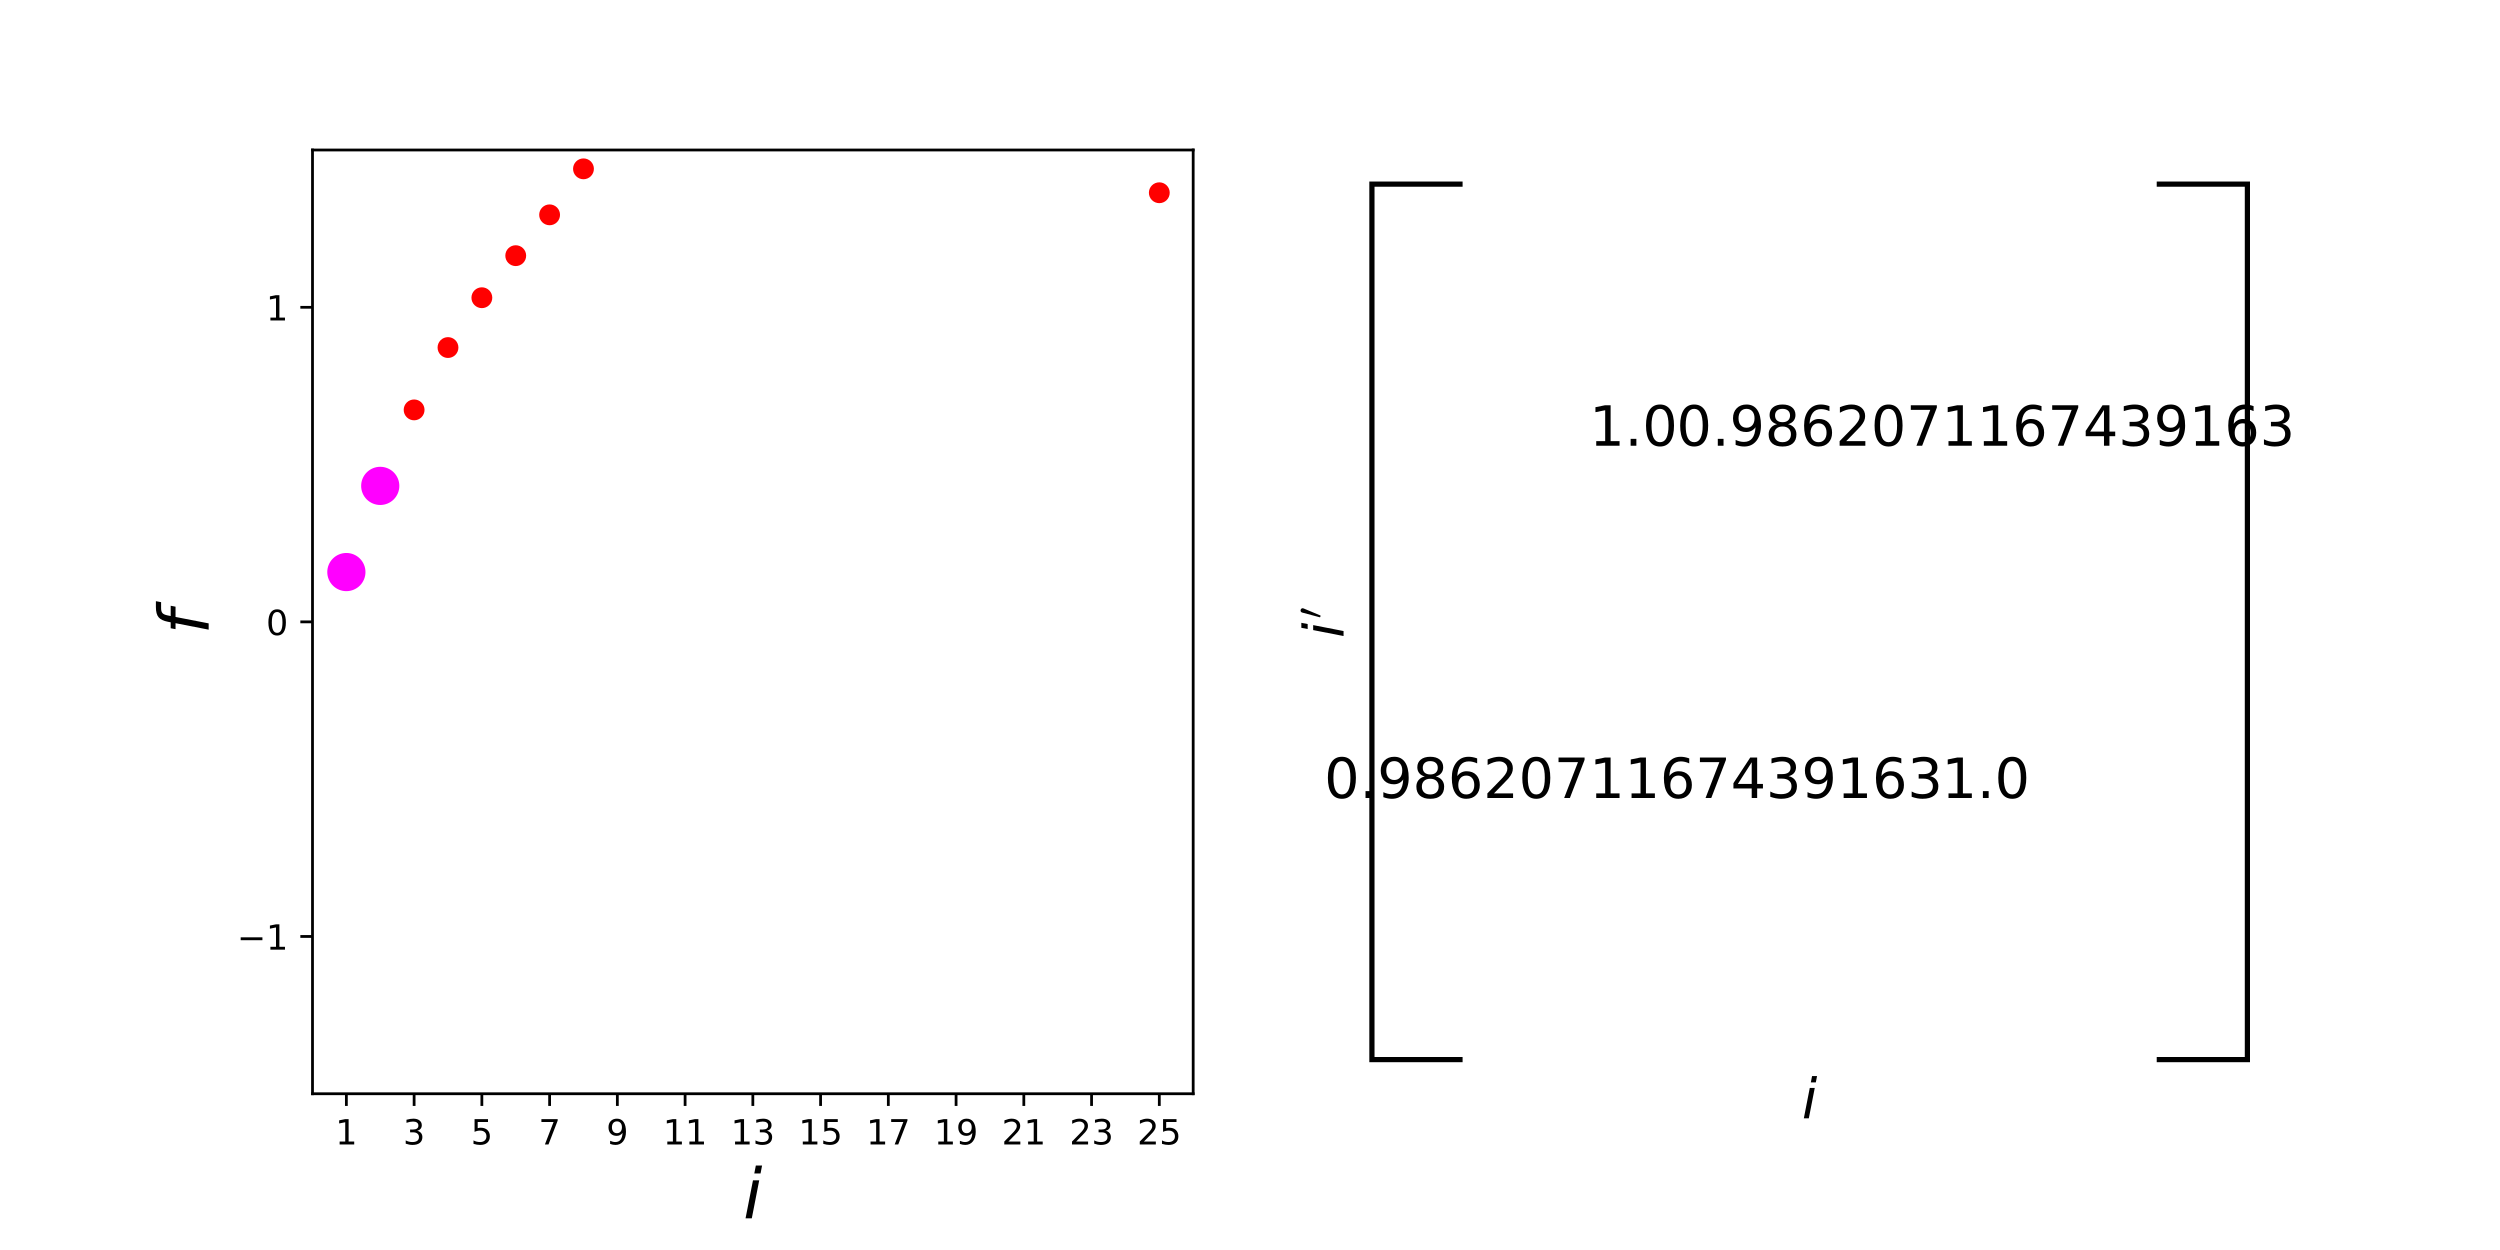
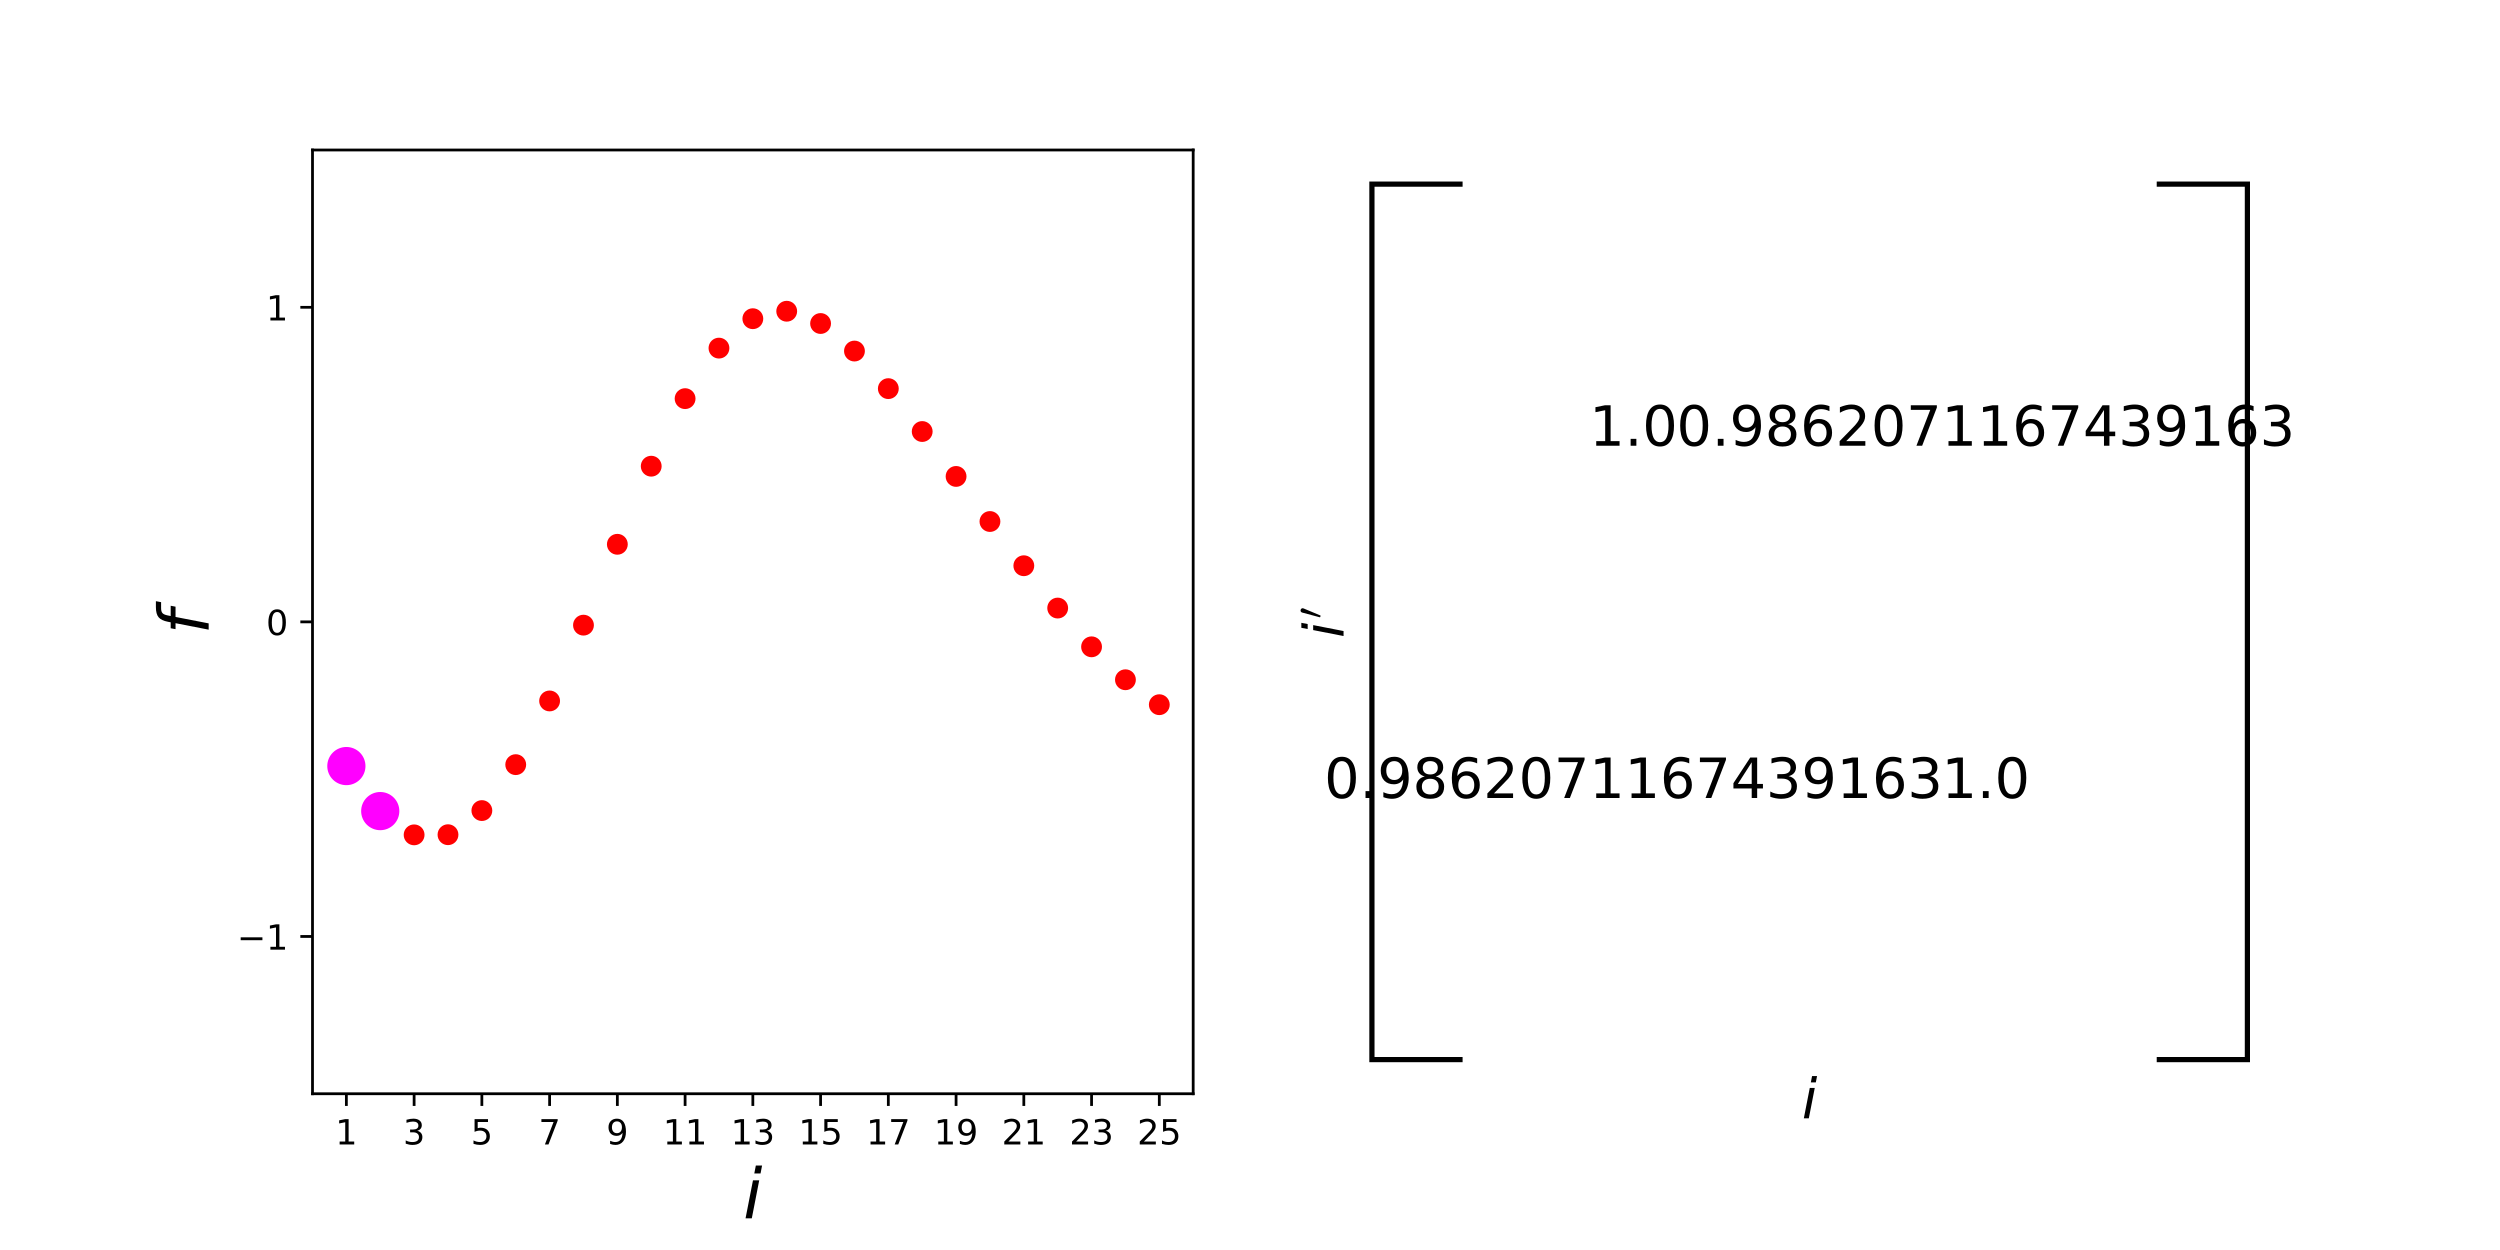
<svg xmlns="http://www.w3.org/2000/svg" xmlns:xlink="http://www.w3.org/1999/xlink" height="360pt" version="1.1" viewBox="0 0 720 360" width="720pt">
  <defs>
    <style type="text/css">
*{stroke-linecap:butt;stroke-linejoin:round;}
  </style>
  </defs>
  <g id="figure_1">
    <g id="patch_1">
      <path d="M 0 360  L 720 360  L 720 0  L 0 0  z " style="fill:none;" />
    </g>
    <g id="axes_1">
      <g id="patch_2">
        <path d="M 90 315  L 343.636 315  L 343.636 43.2  L 90 43.2  z " style="fill:none;" />
      </g>
      <g id="matplotlib.axis_1">
        <g id="xtick_1">
          <g id="line2d_1">
            <defs>
-               <path d="M 0 0  L 0 3.5  " id="ma2b70241bf" style="stroke:#000000;stroke-width:0.8;" />
-             </defs>
-             <g>
-               <use style="stroke:#000000;stroke-width:0.8;" x="99.755" xlink:href="#ma2b70241bf" y="315" />
+               <path d="M 0 0  L 0 3.5  " id="ma4ee498cce" style="stroke:#000000;stroke-width:0.8;" />
+             </defs>
+             <g>
+               <use style="stroke:#000000;stroke-width:0.8;" x="99.755" xlink:href="#ma4ee498cce" y="315" />
            </g>
          </g>
          <g id="text_1">
            <defs>
              <path d="M 12.406 8.297  L 28.516 8.297  L 28.516 63.922  L 10.984 60.406  L 10.984 69.391  L 28.422 72.906  L 38.281 72.906  L 38.281 8.297  L 54.391 8.297  L 54.391 0  L 12.406 0  z " id="DejaVuSans-31" />
            </defs>
            <g transform="translate(96.57399 329.5984)scale(0.1 -0.1)">
              <use xlink:href="#DejaVuSans-31" />
            </g>
          </g>
        </g>
        <g id="xtick_2">
          <g id="line2d_2">
            <g>
-               <use style="stroke:#000000;stroke-width:0.8;" x="119.266" xlink:href="#ma2b70241bf" y="315" />
+               <use style="stroke:#000000;stroke-width:0.8;" x="119.266" xlink:href="#ma4ee498cce" y="315" />
            </g>
          </g>
          <g id="text_2">
            <defs>
              <path d="M 40.578 39.312  Q 47.656 37.797 51.625 33  Q 55.609 28.219 55.609 21.188  Q 55.609 10.406 48.188 4.484  Q 40.766 -1.422 27.094 -1.422  Q 22.516 -1.422 17.656 -0.516  Q 12.797 0.391 7.625 2.203  L 7.625 11.719  Q 11.719 9.328 16.594 8.109  Q 21.484 6.891 26.812 6.891  Q 36.078 6.891 40.938 10.547  Q 45.797 14.203 45.797 21.188  Q 45.797 27.641 41.281 31.266  Q 36.766 34.906 28.719 34.906  L 20.219 34.906  L 20.219 43.016  L 29.109 43.016  Q 36.375 43.016 40.234 45.922  Q 44.094 48.828 44.094 54.297  Q 44.094 59.906 40.109 62.906  Q 36.141 65.922 28.719 65.922  Q 24.656 65.922 20.016 65.031  Q 15.375 64.156 9.812 62.312  L 9.812 71.094  Q 15.438 72.656 20.344 73.438  Q 25.25 74.219 29.594 74.219  Q 40.828 74.219 47.359 69.109  Q 53.906 64.016 53.906 55.328  Q 53.906 49.266 50.438 45.094  Q 46.969 40.922 40.578 39.312  z " id="DejaVuSans-33" />
            </defs>
            <g transform="translate(116.0845 329.5984)scale(0.1 -0.1)">
              <use xlink:href="#DejaVuSans-33" />
            </g>
          </g>
        </g>
        <g id="xtick_3">
          <g id="line2d_3">
            <g>
-               <use style="stroke:#000000;stroke-width:0.8;" x="138.776" xlink:href="#ma2b70241bf" y="315" />
+               <use style="stroke:#000000;stroke-width:0.8;" x="138.776" xlink:href="#ma4ee498cce" y="315" />
            </g>
          </g>
          <g id="text_3">
            <defs>
              <path d="M 10.797 72.906  L 49.516 72.906  L 49.516 64.594  L 19.828 64.594  L 19.828 46.734  Q 21.969 47.469 24.109 47.828  Q 26.266 48.188 28.422 48.188  Q 40.625 48.188 47.75 41.5  Q 54.891 34.812 54.891 23.391  Q 54.891 11.625 47.562 5.094  Q 40.234 -1.422 26.906 -1.422  Q 22.312 -1.422 17.547 -0.641  Q 12.797 0.141 7.719 1.703  L 7.719 11.625  Q 12.109 9.234 16.797 8.062  Q 21.484 6.891 26.703 6.891  Q 35.156 6.891 40.078 11.328  Q 45.016 15.766 45.016 23.391  Q 45.016 31 40.078 35.438  Q 35.156 39.891 26.703 39.891  Q 22.75 39.891 18.812 39.016  Q 14.891 38.141 10.797 36.281  z " id="DejaVuSans-35" />
            </defs>
            <g transform="translate(135.595 329.5984)scale(0.1 -0.1)">
              <use xlink:href="#DejaVuSans-35" />
            </g>
          </g>
        </g>
        <g id="xtick_4">
          <g id="line2d_4">
            <g>
-               <use style="stroke:#000000;stroke-width:0.8;" x="158.287" xlink:href="#ma2b70241bf" y="315" />
+               <use style="stroke:#000000;stroke-width:0.8;" x="158.287" xlink:href="#ma4ee498cce" y="315" />
            </g>
          </g>
          <g id="text_4">
            <defs>
              <path d="M 8.203 72.906  L 55.078 72.906  L 55.078 68.703  L 28.609 0  L 18.312 0  L 43.219 64.594  L 8.203 64.594  z " id="DejaVuSans-37" />
            </defs>
            <g transform="translate(155.1055 329.5984)scale(0.1 -0.1)">
              <use xlink:href="#DejaVuSans-37" />
            </g>
          </g>
        </g>
        <g id="xtick_5">
          <g id="line2d_5">
            <g>
-               <use style="stroke:#000000;stroke-width:0.8;" x="177.797" xlink:href="#ma2b70241bf" y="315" />
+               <use style="stroke:#000000;stroke-width:0.8;" x="177.797" xlink:href="#ma4ee498cce" y="315" />
            </g>
          </g>
          <g id="text_5">
            <defs>
              <path d="M 10.984 1.516  L 10.984 10.5  Q 14.703 8.734 18.5 7.812  Q 22.312 6.891 25.984 6.891  Q 35.75 6.891 40.891 13.453  Q 46.047 20.016 46.781 33.406  Q 43.953 29.203 39.594 26.953  Q 35.25 24.703 29.984 24.703  Q 19.047 24.703 12.672 31.312  Q 6.297 37.938 6.297 49.422  Q 6.297 60.641 12.938 67.422  Q 19.578 74.219 30.609 74.219  Q 43.266 74.219 49.922 64.516  Q 56.594 54.828 56.594 36.375  Q 56.594 19.141 48.406 8.859  Q 40.234 -1.422 26.422 -1.422  Q 22.703 -1.422 18.891 -0.688  Q 15.094 0.047 10.984 1.516  z M 30.609 32.422  Q 37.25 32.422 41.125 36.953  Q 45.016 41.5 45.016 49.422  Q 45.016 57.281 41.125 61.844  Q 37.25 66.406 30.609 66.406  Q 23.969 66.406 20.094 61.844  Q 16.219 57.281 16.219 49.422  Q 16.219 41.5 20.094 36.953  Q 23.969 32.422 30.609 32.422  z " id="DejaVuSans-39" />
            </defs>
            <g transform="translate(174.616 329.5984)scale(0.1 -0.1)">
              <use xlink:href="#DejaVuSans-39" />
            </g>
          </g>
        </g>
        <g id="xtick_6">
          <g id="line2d_6">
            <g>
-               <use style="stroke:#000000;stroke-width:0.8;" x="197.308" xlink:href="#ma2b70241bf" y="315" />
+               <use style="stroke:#000000;stroke-width:0.8;" x="197.308" xlink:href="#ma4ee498cce" y="315" />
            </g>
          </g>
          <g id="text_6">
            <g transform="translate(190.9452 329.5984)scale(0.1 -0.1)">
              <use xlink:href="#DejaVuSans-31" />
              <use x="63.623" xlink:href="#DejaVuSans-31" />
            </g>
          </g>
        </g>
        <g id="xtick_7">
          <g id="line2d_7">
            <g>
-               <use style="stroke:#000000;stroke-width:0.8;" x="216.818" xlink:href="#ma2b70241bf" y="315" />
+               <use style="stroke:#000000;stroke-width:0.8;" x="216.818" xlink:href="#ma4ee498cce" y="315" />
            </g>
          </g>
          <g id="text_7">
            <g transform="translate(210.4557 329.5984)scale(0.1 -0.1)">
              <use xlink:href="#DejaVuSans-31" />
              <use x="63.623" xlink:href="#DejaVuSans-33" />
            </g>
          </g>
        </g>
        <g id="xtick_8">
          <g id="line2d_8">
            <g>
-               <use style="stroke:#000000;stroke-width:0.8;" x="236.329" xlink:href="#ma2b70241bf" y="315" />
+               <use style="stroke:#000000;stroke-width:0.8;" x="236.329" xlink:href="#ma4ee498cce" y="315" />
            </g>
          </g>
          <g id="text_8">
            <g transform="translate(229.9662 329.5984)scale(0.1 -0.1)">
              <use xlink:href="#DejaVuSans-31" />
              <use x="63.623" xlink:href="#DejaVuSans-35" />
            </g>
          </g>
        </g>
        <g id="xtick_9">
          <g id="line2d_9">
            <g>
-               <use style="stroke:#000000;stroke-width:0.8;" x="255.839" xlink:href="#ma2b70241bf" y="315" />
+               <use style="stroke:#000000;stroke-width:0.8;" x="255.839" xlink:href="#ma4ee498cce" y="315" />
            </g>
          </g>
          <g id="text_9">
            <g transform="translate(249.4767 329.5984)scale(0.1 -0.1)">
              <use xlink:href="#DejaVuSans-31" />
              <use x="63.623" xlink:href="#DejaVuSans-37" />
            </g>
          </g>
        </g>
        <g id="xtick_10">
          <g id="line2d_10">
            <g>
-               <use style="stroke:#000000;stroke-width:0.8;" x="275.35" xlink:href="#ma2b70241bf" y="315" />
+               <use style="stroke:#000000;stroke-width:0.8;" x="275.35" xlink:href="#ma4ee498cce" y="315" />
            </g>
          </g>
          <g id="text_10">
            <g transform="translate(268.9871 329.5984)scale(0.1 -0.1)">
              <use xlink:href="#DejaVuSans-31" />
              <use x="63.623" xlink:href="#DejaVuSans-39" />
            </g>
          </g>
        </g>
        <g id="xtick_11">
          <g id="line2d_11">
            <g>
-               <use style="stroke:#000000;stroke-width:0.8;" x="294.86" xlink:href="#ma2b70241bf" y="315" />
+               <use style="stroke:#000000;stroke-width:0.8;" x="294.86" xlink:href="#ma4ee498cce" y="315" />
            </g>
          </g>
          <g id="text_11">
            <defs>
              <path d="M 19.188 8.297  L 53.609 8.297  L 53.609 0  L 7.328 0  L 7.328 8.297  Q 12.938 14.109 22.625 23.891  Q 32.328 33.688 34.812 36.531  Q 39.547 41.844 41.422 45.531  Q 43.312 49.219 43.312 52.781  Q 43.312 58.594 39.234 62.25  Q 35.156 65.922 28.609 65.922  Q 23.969 65.922 18.812 64.312  Q 13.672 62.703 7.812 59.422  L 7.812 69.391  Q 13.766 71.781 18.938 73  Q 24.125 74.219 28.422 74.219  Q 39.75 74.219 46.484 68.547  Q 53.219 62.891 53.219 53.422  Q 53.219 48.922 51.531 44.891  Q 49.859 40.875 45.406 35.406  Q 44.188 33.984 37.641 27.219  Q 31.109 20.453 19.188 8.297  z " id="DejaVuSans-32" />
            </defs>
            <g transform="translate(288.4976 329.5984)scale(0.1 -0.1)">
              <use xlink:href="#DejaVuSans-32" />
              <use x="63.623" xlink:href="#DejaVuSans-31" />
            </g>
          </g>
        </g>
        <g id="xtick_12">
          <g id="line2d_12">
            <g>
-               <use style="stroke:#000000;stroke-width:0.8;" x="314.371" xlink:href="#ma2b70241bf" y="315" />
+               <use style="stroke:#000000;stroke-width:0.8;" x="314.371" xlink:href="#ma4ee498cce" y="315" />
            </g>
          </g>
          <g id="text_12">
            <g transform="translate(308.0081 329.5984)scale(0.1 -0.1)">
              <use xlink:href="#DejaVuSans-32" />
              <use x="63.623" xlink:href="#DejaVuSans-33" />
            </g>
          </g>
        </g>
        <g id="xtick_13">
          <g id="line2d_13">
            <g>
-               <use style="stroke:#000000;stroke-width:0.8;" x="333.881" xlink:href="#ma2b70241bf" y="315" />
+               <use style="stroke:#000000;stroke-width:0.8;" x="333.881" xlink:href="#ma4ee498cce" y="315" />
            </g>
          </g>
          <g id="text_13">
            <g transform="translate(327.5186 329.5984)scale(0.1 -0.1)">
              <use xlink:href="#DejaVuSans-32" />
              <use x="63.623" xlink:href="#DejaVuSans-35" />
            </g>
          </g>
        </g>
        <g id="text_14">
          <defs>
            <path d="M 18.312 75.984  L 27.297 75.984  L 25.094 64.594  L 16.109 64.594  z M 14.203 54.688  L 23.188 54.688  L 12.5 0  L 3.516 0  z " id="DejaVuSans-Oblique-69" />
          </defs>
          <g transform="translate(214.0182 350.875)scale(0.2 -0.2)">
            <use transform="translate(0 0.015625)" xlink:href="#DejaVuSans-Oblique-69" />
          </g>
        </g>
      </g>
      <g id="matplotlib.axis_2">
        <g id="ytick_1">
          <g id="line2d_14">
            <defs>
-               <path d="M 0 0  L -3.5 0  " id="mcb1fe5bde5" style="stroke:#000000;stroke-width:0.8;" />
-             </defs>
-             <g>
-               <use style="stroke:#000000;stroke-width:0.8;" x="90" xlink:href="#mcb1fe5bde5" y="269.7" />
+               <path d="M 0 0  L -3.5 0  " id="m64dc2dfaea" style="stroke:#000000;stroke-width:0.8;" />
+             </defs>
+             <g>
+               <use style="stroke:#000000;stroke-width:0.8;" x="90" xlink:href="#m64dc2dfaea" y="269.7" />
            </g>
          </g>
          <g id="text_15">
            <defs>
              <path d="M 10.594 35.5  L 73.188 35.5  L 73.188 27.203  L 10.594 27.203  z " id="DejaVuSans-2212" />
            </defs>
            <g transform="translate(68.25781 273.4992)scale(0.1 -0.1)">
              <use xlink:href="#DejaVuSans-2212" />
              <use x="83.789" xlink:href="#DejaVuSans-31" />
            </g>
          </g>
        </g>
        <g id="ytick_2">
          <g id="line2d_15">
            <g>
-               <use style="stroke:#000000;stroke-width:0.8;" x="90" xlink:href="#mcb1fe5bde5" y="179.1" />
+               <use style="stroke:#000000;stroke-width:0.8;" x="90" xlink:href="#m64dc2dfaea" y="179.1" />
            </g>
          </g>
          <g id="text_16">
            <defs>
              <path d="M 31.781 66.406  Q 24.172 66.406 20.328 58.906  Q 16.5 51.422 16.5 36.375  Q 16.5 21.391 20.328 13.891  Q 24.172 6.391 31.781 6.391  Q 39.453 6.391 43.281 13.891  Q 47.125 21.391 47.125 36.375  Q 47.125 51.422 43.281 58.906  Q 39.453 66.406 31.781 66.406  z M 31.781 74.219  Q 44.047 74.219 50.516 64.516  Q 56.984 54.828 56.984 36.375  Q 56.984 17.969 50.516 8.266  Q 44.047 -1.422 31.781 -1.422  Q 19.531 -1.422 13.062 8.266  Q 6.594 17.969 6.594 36.375  Q 6.594 54.828 13.062 64.516  Q 19.531 74.219 31.781 74.219  z " id="DejaVuSans-30" />
            </defs>
            <g transform="translate(76.6375 182.8992)scale(0.1 -0.1)">
              <use xlink:href="#DejaVuSans-30" />
            </g>
          </g>
        </g>
        <g id="ytick_3">
          <g id="line2d_16">
            <g>
-               <use style="stroke:#000000;stroke-width:0.8;" x="90" xlink:href="#mcb1fe5bde5" y="88.5" />
+               <use style="stroke:#000000;stroke-width:0.8;" x="90" xlink:href="#m64dc2dfaea" y="88.5" />
            </g>
          </g>
          <g id="text_17">
            <g transform="translate(76.6375 92.29922)scale(0.1 -0.1)">
              <use xlink:href="#DejaVuSans-31" />
            </g>
          </g>
        </g>
        <g id="text_18">
          <defs>
            <path d="M 47.797 75.984  L 46.391 68.5  L 37.797 68.5  Q 32.906 68.5 30.688 66.578  Q 28.469 64.656 27.391 59.516  L 26.422 54.688  L 41.219 54.688  L 39.891 47.703  L 25.094 47.703  L 15.828 0  L 6.781 0  L 16.109 47.703  L 7.516 47.703  L 8.797 54.688  L 17.391 54.688  L 18.109 58.5  Q 19.969 68.172 24.625 72.078  Q 29.297 75.984 39.312 75.984  z " id="DejaVuSans-Oblique-66" />
          </defs>
          <g transform="translate(60.09844 182.7)rotate(-90)scale(0.2 -0.2)">
            <use transform="translate(0 0.015625)" xlink:href="#DejaVuSans-Oblique-66" />
          </g>
        </g>
      </g>
      <g id="line2d_17">
        <defs>
-           <path d="M 0 2.5  C 0.663 2.5 1.299 2.237 1.768 1.768  C 2.237 1.299 2.5 0.663 2.5 0  C 2.5 -0.663 2.237 -1.299 1.768 -1.768  C 1.299 -2.237 0.663 -2.5 0 -2.5  C -0.663 -2.5 -1.299 -2.237 -1.768 -1.768  C -2.237 -1.299 -2.5 -0.663 -2.5 0  C -2.5 0.663 -2.237 1.299 -1.768 1.768  C -1.299 2.237 -0.663 2.5 0 2.5  z " id="m076e501066" style="stroke:#ff0000;" />
+           <path d="M 0 2.5  C 0.663 2.5 1.299 2.237 1.768 1.768  C 2.237 1.299 2.5 0.663 2.5 0  C 2.5 -0.663 2.237 -1.299 1.768 -1.768  C 1.299 -2.237 0.663 -2.5 0 -2.5  C -0.663 -2.5 -1.299 -2.237 -1.768 -1.768  C -2.237 -1.299 -2.5 -0.663 -2.5 0  C -2.5 0.663 -2.237 1.299 -1.768 1.768  C -1.299 2.237 -0.663 2.5 0 2.5  z " id="m6559e593ad" style="stroke:#ff0000;" />
        </defs>
-         <g clip-path="url(#p8a1df1747d)">
-           <use style="fill:#ff0000;stroke:#ff0000;" x="99.755" xlink:href="#m076e501066" y="164.755" />
-           <use style="fill:#ff0000;stroke:#ff0000;" x="109.51" xlink:href="#m076e501066" y="139.937" />
-           <use style="fill:#ff0000;stroke:#ff0000;" x="119.266" xlink:href="#m076e501066" y="118.049" />
-           <use style="fill:#ff0000;stroke:#ff0000;" x="129.021" xlink:href="#m076e501066" y="100.095" />
-           <use style="fill:#ff0000;stroke:#ff0000;" x="138.776" xlink:href="#m076e501066" y="85.744" />
-           <use style="fill:#ff0000;stroke:#ff0000;" x="148.531" xlink:href="#m076e501066" y="73.631" />
-           <use style="fill:#ff0000;stroke:#ff0000;" x="158.287" xlink:href="#m076e501066" y="61.873" />
-           <use style="fill:#ff0000;stroke:#ff0000;" x="168.042" xlink:href="#m076e501066" y="48.625" />
-           <use style="fill:#ff0000;stroke:#ff0000;" x="177.797" xlink:href="#m076e501066" y="32.557" />
-           <use style="fill:#ff0000;stroke:#ff0000;" x="187.552" xlink:href="#m076e501066" y="13.159" />
-           <use style="fill:#ff0000;stroke:#ff0000;" x="193.74" xlink:href="#m076e501066" y="-1" />
-           <use style="fill:#ff0000;stroke:#ff0000;" x="319.395" xlink:href="#m076e501066" y="-1" />
-           <use style="fill:#ff0000;stroke:#ff0000;" x="324.126" xlink:href="#m076e501066" y="16.741" />
-           <use style="fill:#ff0000;stroke:#ff0000;" x="333.881" xlink:href="#m076e501066" y="55.511" />
+         <g clip-path="url(#pb9807106f9)">
+           <use style="fill:#ff0000;stroke:#ff0000;" x="99.755" xlink:href="#m6559e593ad" y="220.629" />
+           <use style="fill:#ff0000;stroke:#ff0000;" x="109.51" xlink:href="#m6559e593ad" y="233.597" />
+           <use style="fill:#ff0000;stroke:#ff0000;" x="119.266" xlink:href="#m6559e593ad" y="240.438" />
+           <use style="fill:#ff0000;stroke:#ff0000;" x="129.021" xlink:href="#m6559e593ad" y="240.394" />
+           <use style="fill:#ff0000;stroke:#ff0000;" x="138.776" xlink:href="#m6559e593ad" y="233.446" />
+           <use style="fill:#ff0000;stroke:#ff0000;" x="148.531" xlink:href="#m6559e593ad" y="220.217" />
+           <use style="fill:#ff0000;stroke:#ff0000;" x="158.287" xlink:href="#m6559e593ad" y="201.872" />
+           <use style="fill:#ff0000;stroke:#ff0000;" x="168.042" xlink:href="#m6559e593ad" y="180.045" />
+           <use style="fill:#ff0000;stroke:#ff0000;" x="177.797" xlink:href="#m6559e593ad" y="156.756" />
+           <use style="fill:#ff0000;stroke:#ff0000;" x="187.552" xlink:href="#m6559e593ad" y="134.264" />
+           <use style="fill:#ff0000;stroke:#ff0000;" x="197.308" xlink:href="#m6559e593ad" y="114.807" />
+           <use style="fill:#ff0000;stroke:#ff0000;" x="207.063" xlink:href="#m6559e593ad" y="100.259" />
+           <use style="fill:#ff0000;stroke:#ff0000;" x="216.818" xlink:href="#m6559e593ad" y="91.785" />
+           <use style="fill:#ff0000;stroke:#ff0000;" x="226.573" xlink:href="#m6559e593ad" y="89.636" />
+           <use style="fill:#ff0000;stroke:#ff0000;" x="236.329" xlink:href="#m6559e593ad" y="93.17" />
+           <use style="fill:#ff0000;stroke:#ff0000;" x="246.084" xlink:href="#m6559e593ad" y="101.104" />
+           <use style="fill:#ff0000;stroke:#ff0000;" x="255.839" xlink:href="#m6559e593ad" y="111.925" />
+           <use style="fill:#ff0000;stroke:#ff0000;" x="265.594" xlink:href="#m6559e593ad" y="124.278" />
+           <use style="fill:#ff0000;stroke:#ff0000;" x="275.35" xlink:href="#m6559e593ad" y="137.212" />
+           <use style="fill:#ff0000;stroke:#ff0000;" x="285.105" xlink:href="#m6559e593ad" y="150.195" />
+           <use style="fill:#ff0000;stroke:#ff0000;" x="294.86" xlink:href="#m6559e593ad" y="162.932" />
+           <use style="fill:#ff0000;stroke:#ff0000;" x="304.615" xlink:href="#m6559e593ad" y="175.122" />
+           <use style="fill:#ff0000;stroke:#ff0000;" x="314.371" xlink:href="#m6559e593ad" y="186.285" />
+           <use style="fill:#ff0000;stroke:#ff0000;" x="324.126" xlink:href="#m6559e593ad" y="195.768" />
+           <use style="fill:#ff0000;stroke:#ff0000;" x="333.881" xlink:href="#m6559e593ad" y="202.952" />
        </g>
      </g>
      <g id="line2d_18">
        <defs>
-           <path d="M 0 5  C 1.326 5 2.598 4.473 3.536 3.536  C 4.473 2.598 5 1.326 5 0  C 5 -1.326 4.473 -2.598 3.536 -3.536  C 2.598 -4.473 1.326 -5 0 -5  C -1.326 -5 -2.598 -4.473 -3.536 -3.536  C -4.473 -2.598 -5 -1.326 -5 0  C -5 1.326 -4.473 2.598 -3.536 3.536  C -2.598 4.473 -1.326 5 0 5  z " id="mb9edf01d95" style="stroke:#ff00ff;" />
+           <path d="M 0 5  C 1.326 5 2.598 4.473 3.536 3.536  C 4.473 2.598 5 1.326 5 0  C 5 -1.326 4.473 -2.598 3.536 -3.536  C 2.598 -4.473 1.326 -5 0 -5  C -1.326 -5 -2.598 -4.473 -3.536 -3.536  C -4.473 -2.598 -5 -1.326 -5 0  C -5 1.326 -4.473 2.598 -3.536 3.536  C -2.598 4.473 -1.326 5 0 5  z " id="m8b10e93b3f" style="stroke:#ff00ff;" />
        </defs>
-         <g clip-path="url(#p8a1df1747d)">
-           <use style="fill:#ff00ff;stroke:#ff00ff;" x="99.755" xlink:href="#mb9edf01d95" y="164.755" />
-           <use style="fill:#ff00ff;stroke:#ff00ff;" x="109.51" xlink:href="#mb9edf01d95" y="139.937" />
+         <g clip-path="url(#pb9807106f9)">
+           <use style="fill:#ff00ff;stroke:#ff00ff;" x="99.755" xlink:href="#m8b10e93b3f" y="220.629" />
+           <use style="fill:#ff00ff;stroke:#ff00ff;" x="109.51" xlink:href="#m8b10e93b3f" y="233.597" />
        </g>
      </g>
      <g id="patch_3">
        <path d="M 90 315  L 90 43.2  " style="fill:none;stroke:#000000;stroke-linecap:square;stroke-linejoin:miter;stroke-width:0.8;" />
      </g>
      <g id="patch_4">
        <path d="M 343.636 315  L 343.636 43.2  " style="fill:none;stroke:#000000;stroke-linecap:square;stroke-linejoin:miter;stroke-width:0.8;" />
      </g>
      <g id="patch_5">
        <path d="M 90 315  L 343.636 315  " style="fill:none;stroke:#000000;stroke-linecap:square;stroke-linejoin:miter;stroke-width:0.8;" />
      </g>
      <g id="patch_6">
        <path d="M 90 43.2  L 343.636 43.2  " style="fill:none;stroke:#000000;stroke-linecap:square;stroke-linejoin:miter;stroke-width:0.8;" />
      </g>
    </g>
    <g id="axes_2">
      <g id="matplotlib.axis_3">
        <g id="text_19">
          <g transform="translate(518.9418 322.0757)scale(0.16 -0.16)">
            <use transform="translate(0 0.015625)" xlink:href="#DejaVuSans-Oblique-69" />
          </g>
        </g>
      </g>
      <g id="matplotlib.axis_4">
        <g id="text_20">
          <defs>
            <path d="M 3.516 5.422  Q 2.875 5.609 2.875 6.391  L 15.094 51.812  Q 15.672 53.656 17.078 54.781  Q 18.5 55.906 20.312 55.906  Q 22.656 55.906 24.438 54.359  Q 26.219 52.828 26.219 50.484  Q 26.219 49.469 25.688 48.188  L 7.625 4.984  Q 7.281 4.297 6.688 4.297  Q 6.156 4.297 5 4.781  Q 3.859 5.281 3.516 5.422  z " id="Cmsy10-30" />
          </defs>
          <g transform="translate(387.0361 183.74)rotate(-90)scale(0.16 -0.16)">
            <use transform="translate(0 0.584375)" xlink:href="#DejaVuSans-Oblique-69" />
            <use transform="translate(35.23091 38.86563)scale(0.7)" xlink:href="#Cmsy10-30" />
          </g>
        </g>
      </g>
      <g id="line2d_19">
-         <path clip-path="url(#peb7b7b4fc5)" d="M 419.727 52.282  L 394.364 52.282  L 394.364 305.918  L 419.727 305.918  " style="fill:none;stroke:#000000;stroke-linecap:square;stroke-width:3;" />
+         <path clip-path="url(#p91c2c8c66b)" d="M 419.727 52.282  L 394.364 52.282  L 394.364 305.918  L 419.727 305.918  " style="fill:none;stroke:#000000;stroke-linecap:square;stroke-width:3;" />
      </g>
      <g id="line2d_20">
-         <path clip-path="url(#peb7b7b4fc5)" d="M 622.636 52.282  L 648 52.282  L 648 305.918  L 622.636 305.918  " style="fill:none;stroke:#000000;stroke-linecap:square;stroke-width:3;" />
+         <path clip-path="url(#p91c2c8c66b)" d="M 622.636 52.282  L 648 52.282  L 648 305.918  L 622.636 305.918  " style="fill:none;stroke:#000000;stroke-linecap:square;stroke-width:3;" />
      </g>
      <g id="text_21">
        <defs>
          <path d="M 10.688 12.406  L 21 12.406  L 21 0  L 10.688 0  z " id="DejaVuSans-2e" />
        </defs>
        <g transform="translate(457.732 128.3727)scale(0.16 -0.16)">
          <use xlink:href="#DejaVuSans-31" />
          <use x="63.623" xlink:href="#DejaVuSans-2e" />
          <use x="95.41" xlink:href="#DejaVuSans-30" />
        </g>
      </g>
      <g id="text_22">
        <defs>
          <path d="M 31.781 34.625  Q 24.75 34.625 20.719 30.859  Q 16.703 27.094 16.703 20.516  Q 16.703 13.922 20.719 10.156  Q 24.75 6.391 31.781 6.391  Q 38.812 6.391 42.859 10.172  Q 46.922 13.969 46.922 20.516  Q 46.922 27.094 42.891 30.859  Q 38.875 34.625 31.781 34.625  z M 21.922 38.812  Q 15.578 40.375 12.031 44.719  Q 8.5 49.078 8.5 55.328  Q 8.5 64.062 14.719 69.141  Q 20.953 74.219 31.781 74.219  Q 42.672 74.219 48.875 69.141  Q 55.078 64.062 55.078 55.328  Q 55.078 49.078 51.531 44.719  Q 48 40.375 41.703 38.812  Q 48.828 37.156 52.797 32.312  Q 56.781 27.484 56.781 20.516  Q 56.781 9.906 50.312 4.234  Q 43.844 -1.422 31.781 -1.422  Q 19.734 -1.422 13.25 4.234  Q 6.781 9.906 6.781 20.516  Q 6.781 27.484 10.781 32.312  Q 14.797 37.156 21.922 38.812  z M 18.312 54.391  Q 18.312 48.734 21.844 45.562  Q 25.391 42.391 31.781 42.391  Q 38.141 42.391 41.719 45.562  Q 45.312 48.734 45.312 54.391  Q 45.312 60.062 41.719 63.234  Q 38.141 66.406 31.781 66.406  Q 25.391 66.406 21.844 63.234  Q 18.312 60.062 18.312 54.391  z " id="DejaVuSans-38" />
          <path d="M 33.016 40.375  Q 26.375 40.375 22.484 35.828  Q 18.609 31.297 18.609 23.391  Q 18.609 15.531 22.484 10.953  Q 26.375 6.391 33.016 6.391  Q 39.656 6.391 43.531 10.953  Q 47.406 15.531 47.406 23.391  Q 47.406 31.297 43.531 35.828  Q 39.656 40.375 33.016 40.375  z M 52.594 71.297  L 52.594 62.312  Q 48.875 64.062 45.094 64.984  Q 41.312 65.922 37.594 65.922  Q 27.828 65.922 22.672 59.328  Q 17.531 52.734 16.797 39.406  Q 19.672 43.656 24.016 45.922  Q 28.375 48.188 33.594 48.188  Q 44.578 48.188 50.953 41.516  Q 57.328 34.859 57.328 23.391  Q 57.328 12.156 50.688 5.359  Q 44.047 -1.422 33.016 -1.422  Q 20.359 -1.422 13.672 8.266  Q 6.984 17.969 6.984 36.375  Q 6.984 53.656 15.188 63.938  Q 23.391 74.219 37.203 74.219  Q 40.922 74.219 44.703 73.484  Q 48.484 72.75 52.594 71.297  z " id="DejaVuSans-36" />
          <path d="M 37.797 64.312  L 12.891 25.391  L 37.797 25.391  z M 35.203 72.906  L 47.609 72.906  L 47.609 25.391  L 58.016 25.391  L 58.016 17.188  L 47.609 17.188  L 47.609 0  L 37.797 0  L 37.797 17.188  L 4.891 17.188  L 4.891 26.703  z " id="DejaVuSans-34" />
        </defs>
        <g transform="translate(482.8366 128.3727)scale(0.16 -0.16)">
          <use xlink:href="#DejaVuSans-30" />
          <use x="63.623" xlink:href="#DejaVuSans-2e" />
          <use x="95.41" xlink:href="#DejaVuSans-39" />
          <use x="159.033" xlink:href="#DejaVuSans-38" />
          <use x="222.656" xlink:href="#DejaVuSans-36" />
          <use x="286.279" xlink:href="#DejaVuSans-32" />
          <use x="349.902" xlink:href="#DejaVuSans-30" />
          <use x="413.525" xlink:href="#DejaVuSans-37" />
          <use x="477.148" xlink:href="#DejaVuSans-31" />
          <use x="540.771" xlink:href="#DejaVuSans-31" />
          <use x="604.395" xlink:href="#DejaVuSans-36" />
          <use x="668.018" xlink:href="#DejaVuSans-37" />
          <use x="731.641" xlink:href="#DejaVuSans-34" />
          <use x="795.264" xlink:href="#DejaVuSans-33" />
          <use x="858.887" xlink:href="#DejaVuSans-39" />
          <use x="922.51" xlink:href="#DejaVuSans-31" />
          <use x="986.133" xlink:href="#DejaVuSans-36" />
          <use x="1049.756" xlink:href="#DejaVuSans-33" />
        </g>
      </g>
      <g id="text_23">
        <g transform="translate(381.382 229.8273)scale(0.16 -0.16)">
          <use xlink:href="#DejaVuSans-30" />
          <use x="63.623" xlink:href="#DejaVuSans-2e" />
          <use x="95.41" xlink:href="#DejaVuSans-39" />
          <use x="159.033" xlink:href="#DejaVuSans-38" />
          <use x="222.656" xlink:href="#DejaVuSans-36" />
          <use x="286.279" xlink:href="#DejaVuSans-32" />
          <use x="349.902" xlink:href="#DejaVuSans-30" />
          <use x="413.525" xlink:href="#DejaVuSans-37" />
          <use x="477.148" xlink:href="#DejaVuSans-31" />
          <use x="540.771" xlink:href="#DejaVuSans-31" />
          <use x="604.395" xlink:href="#DejaVuSans-36" />
          <use x="668.018" xlink:href="#DejaVuSans-37" />
          <use x="731.641" xlink:href="#DejaVuSans-34" />
          <use x="795.264" xlink:href="#DejaVuSans-33" />
          <use x="858.887" xlink:href="#DejaVuSans-39" />
          <use x="922.51" xlink:href="#DejaVuSans-31" />
          <use x="986.133" xlink:href="#DejaVuSans-36" />
          <use x="1049.756" xlink:href="#DejaVuSans-33" />
        </g>
      </g>
      <g id="text_24">
        <g transform="translate(559.1866 229.8273)scale(0.16 -0.16)">
          <use xlink:href="#DejaVuSans-31" />
          <use x="63.623" xlink:href="#DejaVuSans-2e" />
          <use x="95.41" xlink:href="#DejaVuSans-30" />
        </g>
      </g>
    </g>
  </g>
  <defs>
-     <clipPath id="p8a1df1747d">
+     <clipPath id="pb9807106f9">
      <rect height="271.8" width="253.636" x="90" y="43.2" />
    </clipPath>
-     <clipPath id="peb7b7b4fc5">
+     <clipPath id="p91c2c8c66b">
      <rect height="253.636" width="253.636" x="394.364" y="52.282" />
    </clipPath>
  </defs>
</svg>
